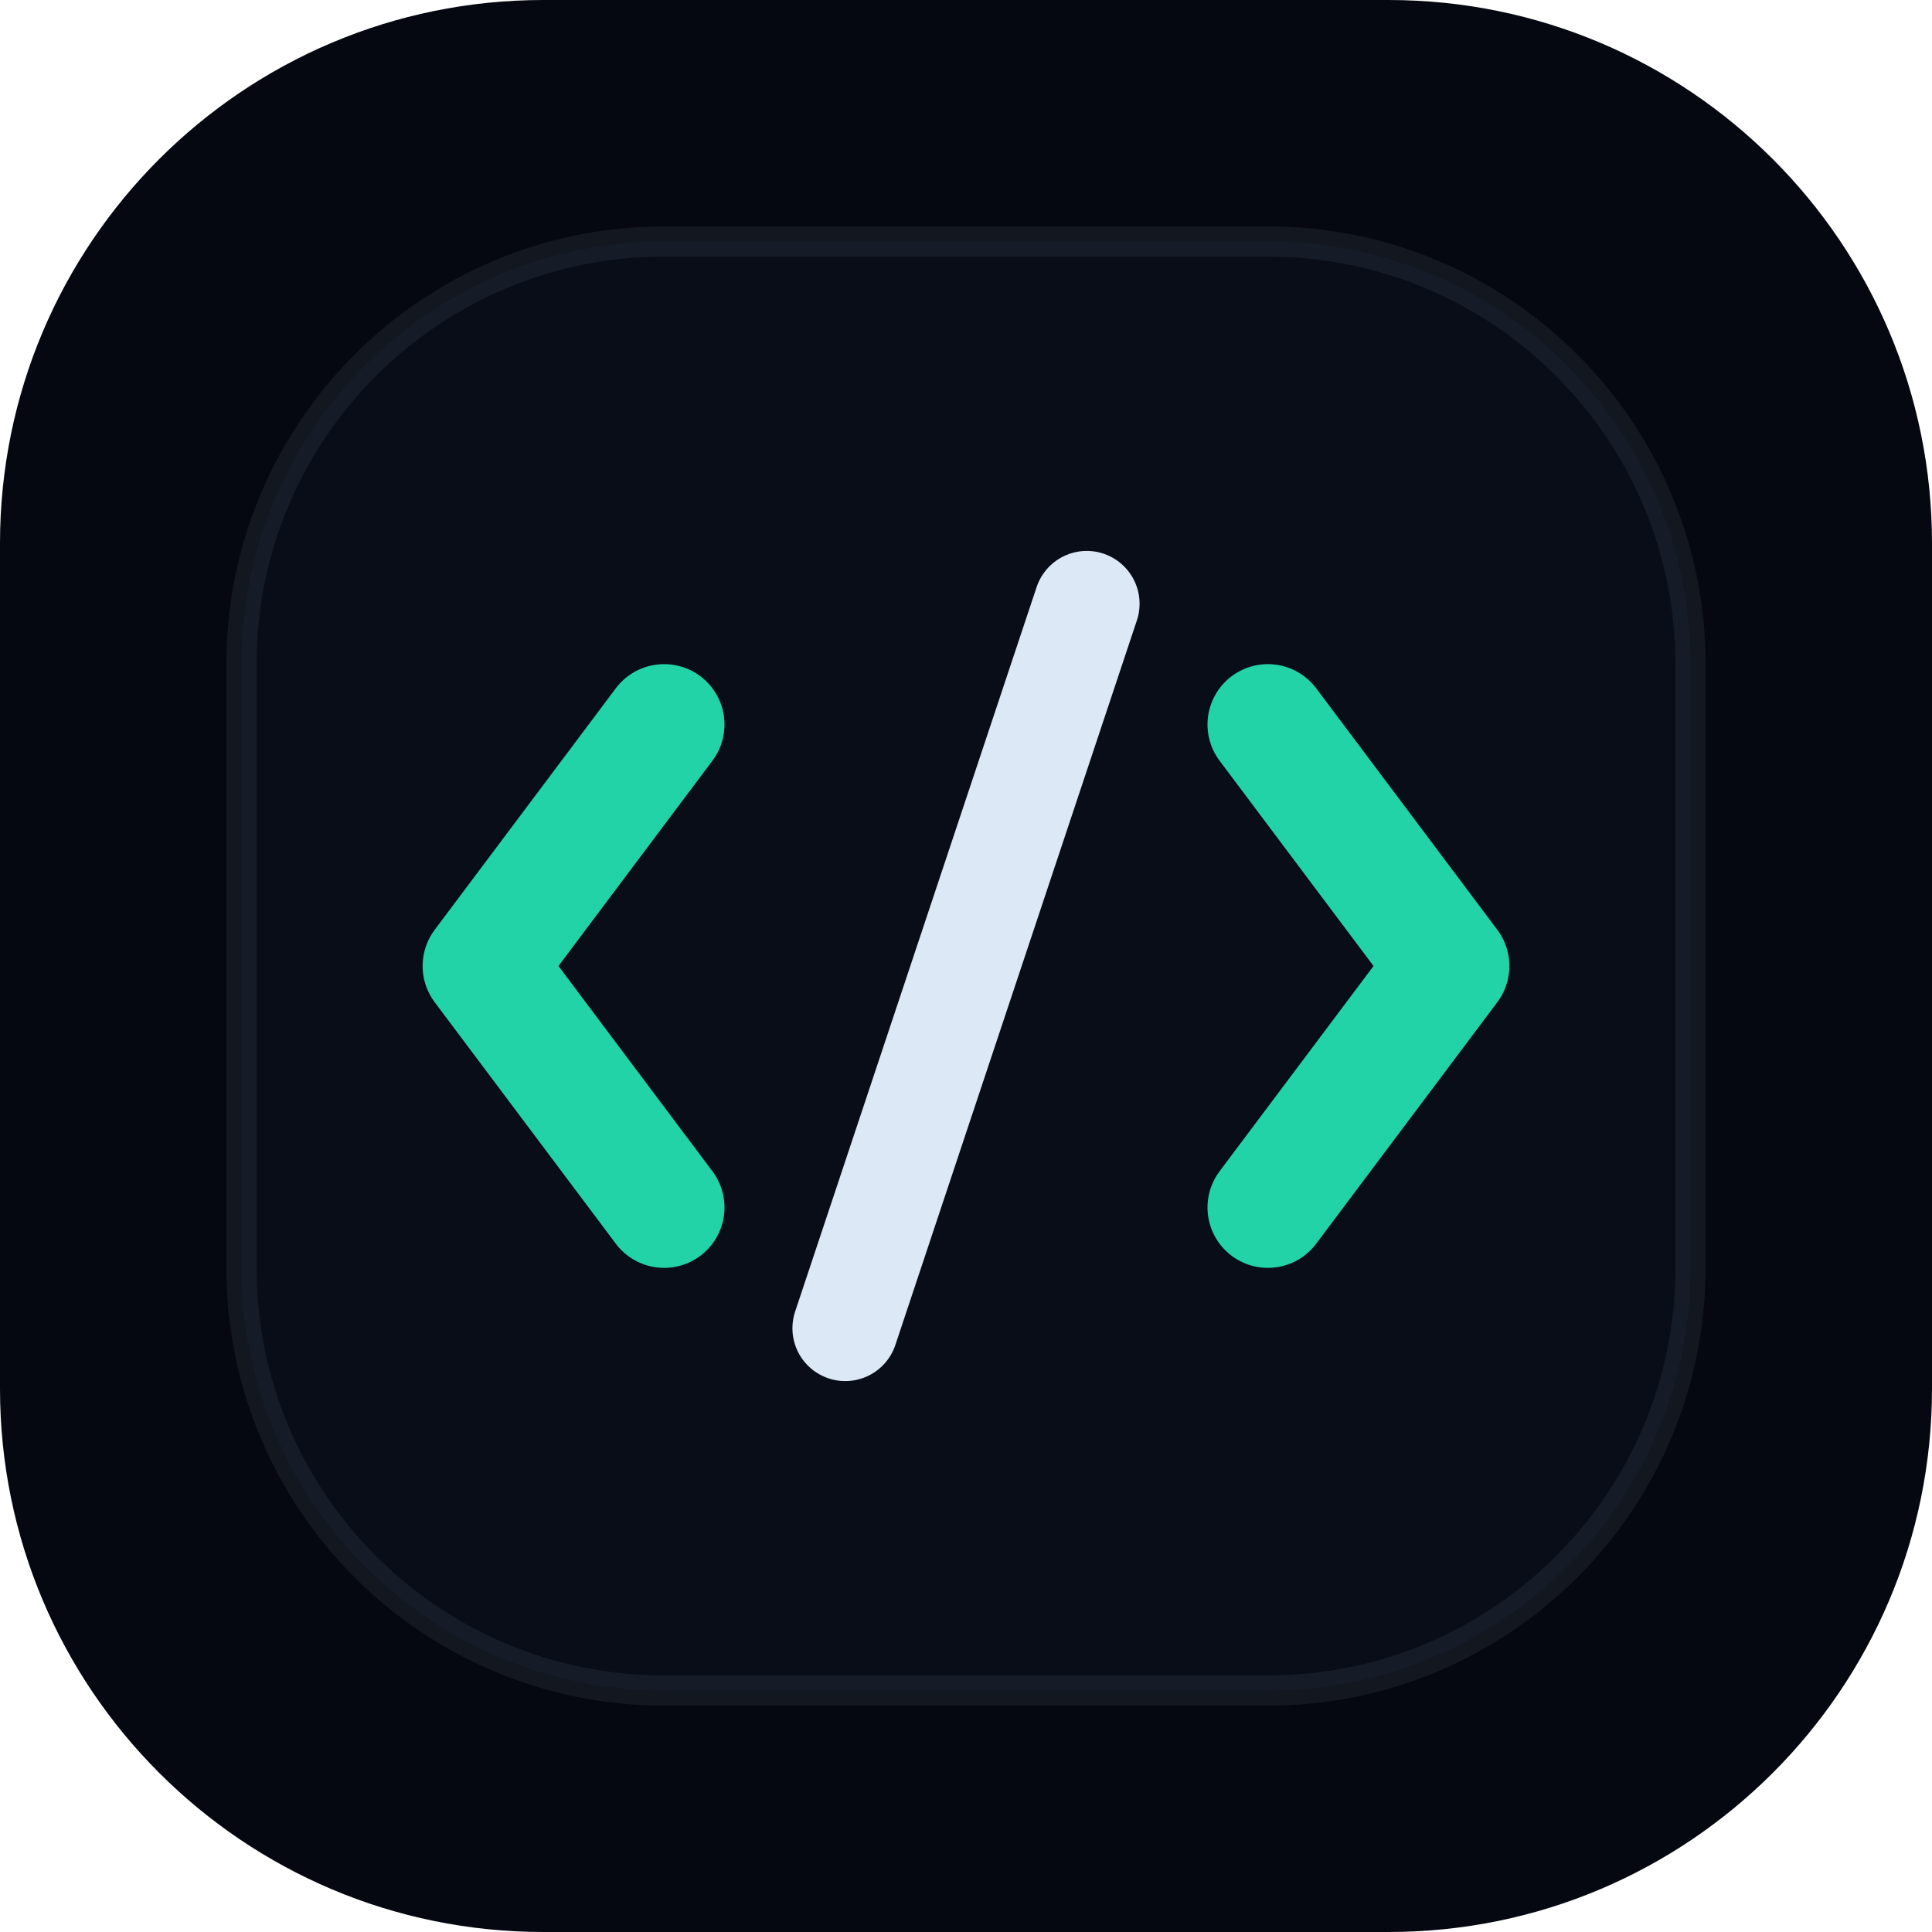
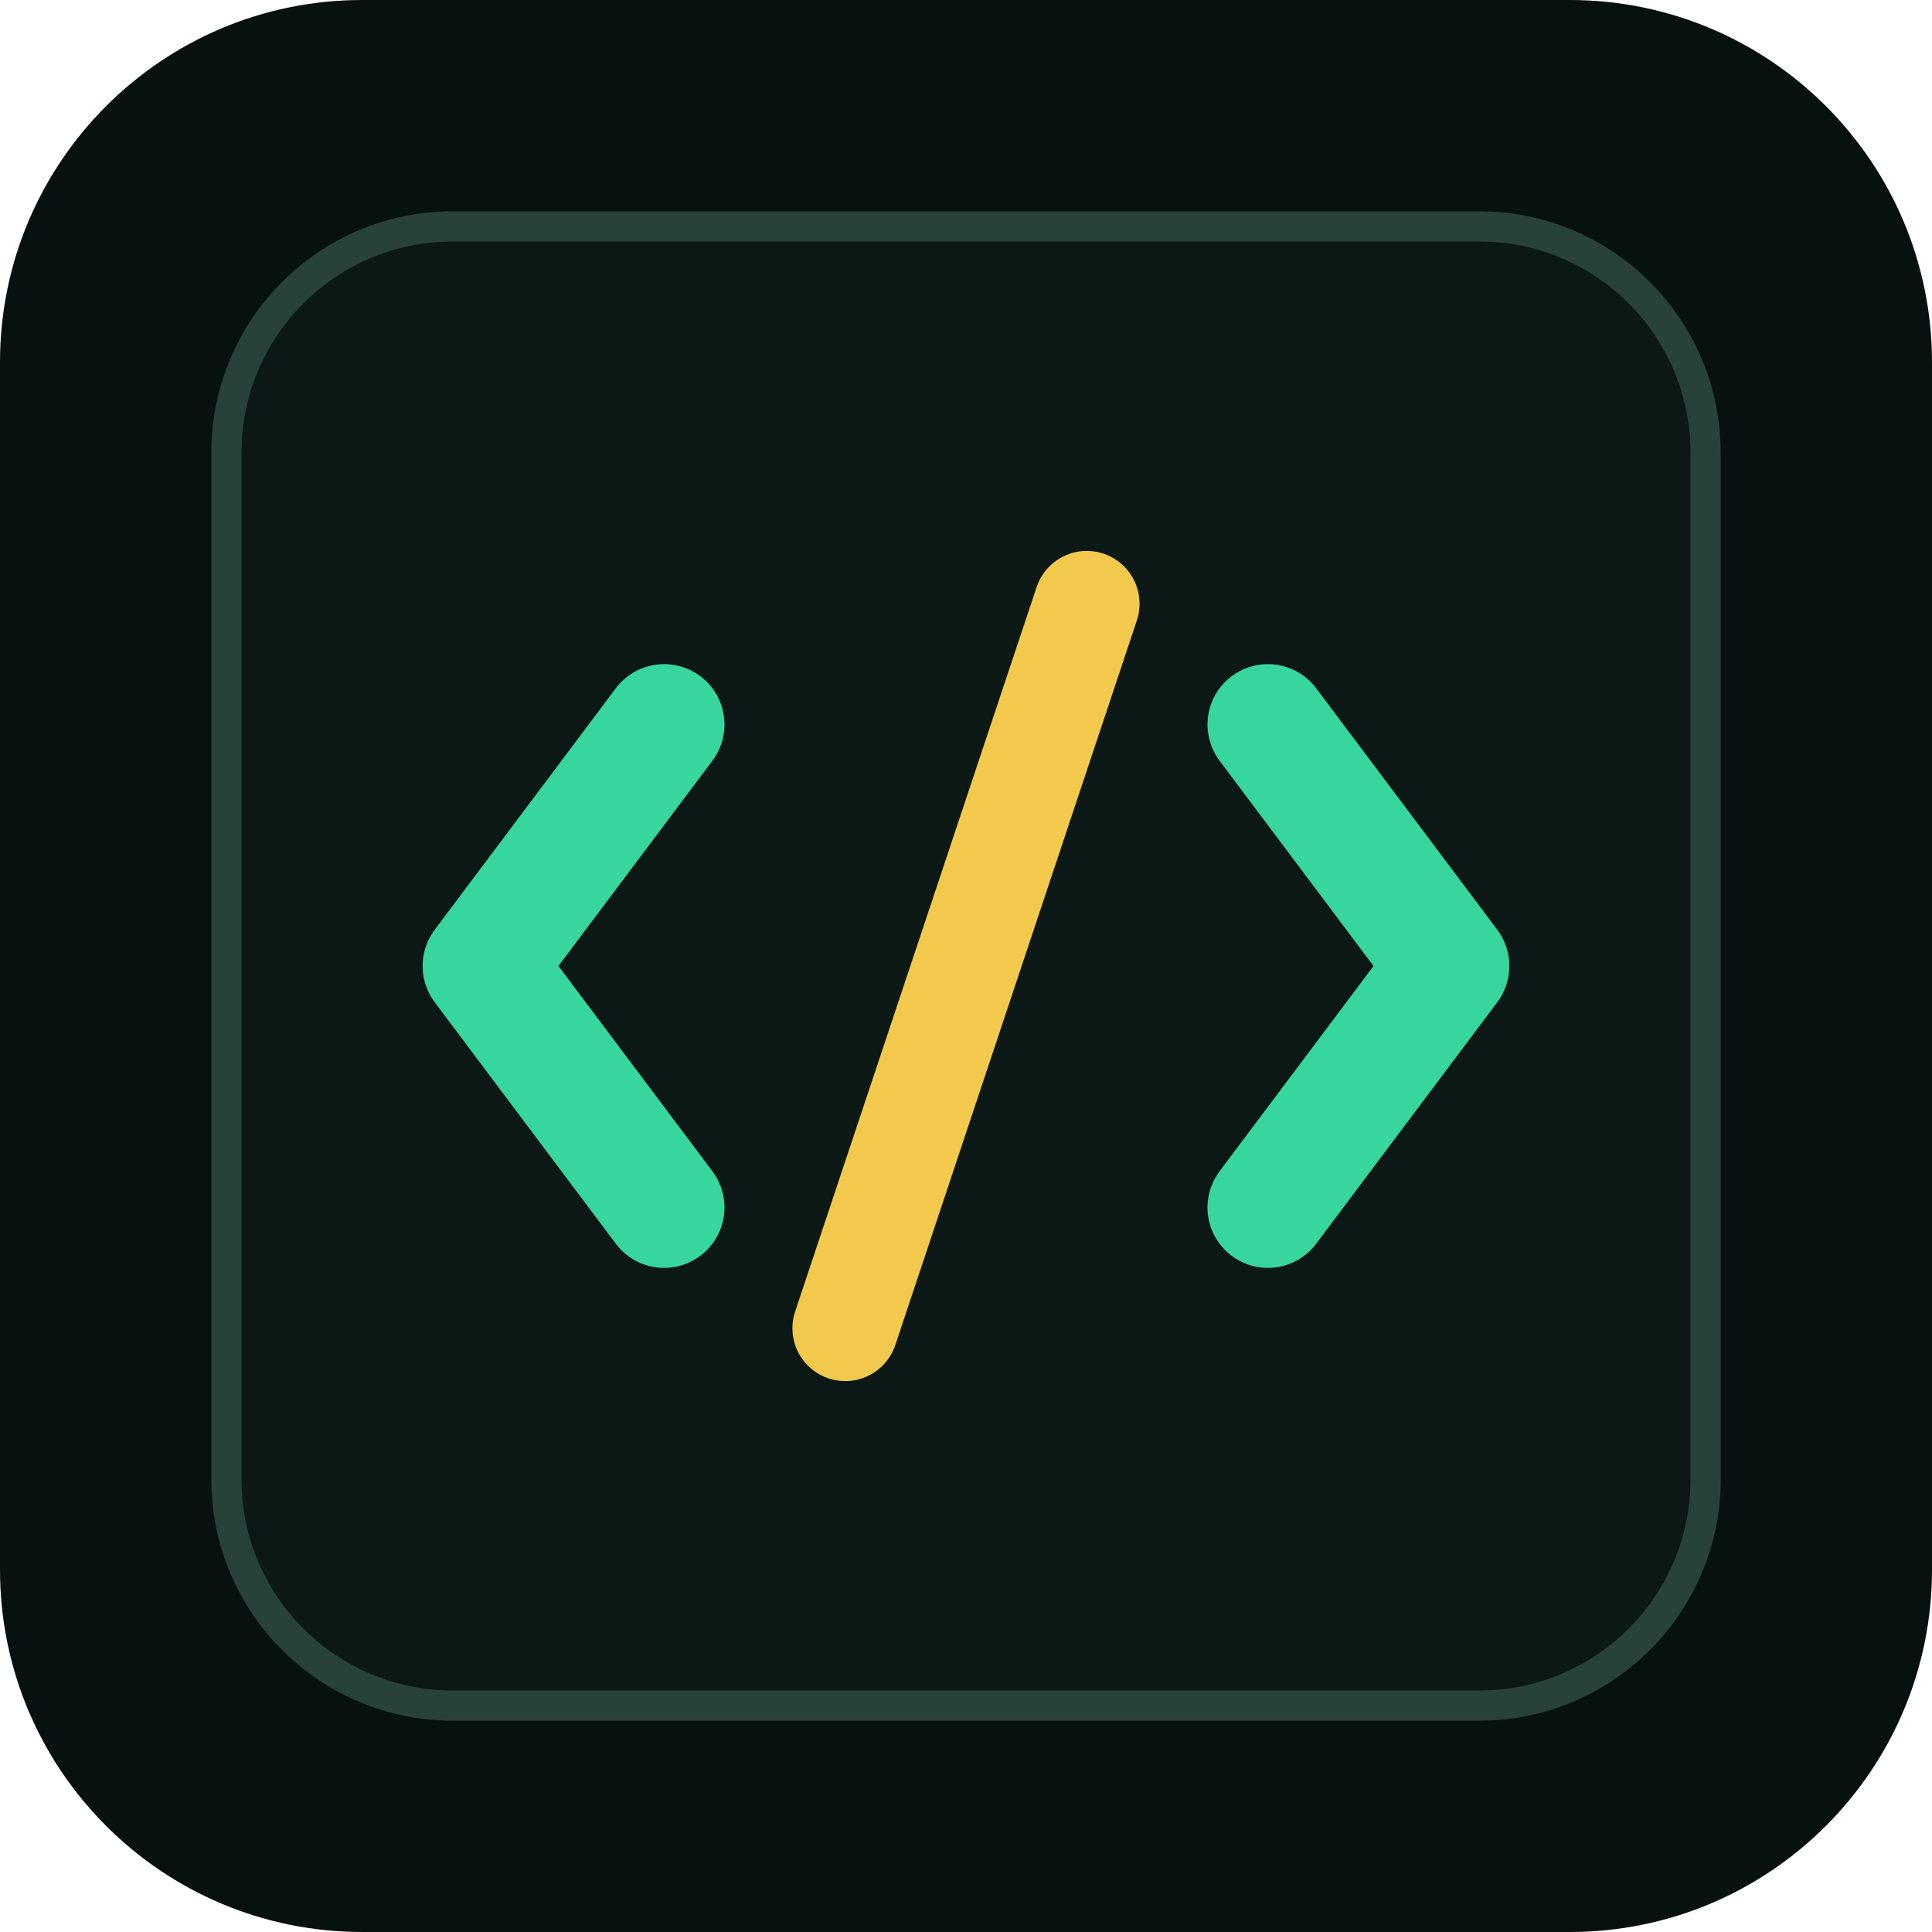
<svg xmlns="http://www.w3.org/2000/svg" width="64" height="64" viewBox="0 0 64 64" fill="none">
-   <rect width="64" height="64" rx="18" fill="#050810" />
-   <rect x="8" y="8" width="48" height="48" rx="14" fill="#080D18" stroke="rgba(148,163,184,0.1)" />
-   <path d="M22 24L16 32L22 40" stroke="#22D3A8" stroke-width="4" stroke-linecap="round" stroke-linejoin="round" />
-   <path d="M42 24L48 32L42 40" stroke="#22D3A8" stroke-width="4" stroke-linecap="round" stroke-linejoin="round" />
-   <path d="M36 20L28 44" stroke="#DCE8F5" stroke-width="3.5" stroke-linecap="round" />
+   <rect width="64" height="64" rx="12" fill="#07110F" />
+   <rect x="7.5" y="7.5" width="49" height="49" rx="7.5" fill="#0B1815" stroke="#28423A" />
+   <path d="M22 24L16 32L22 40" stroke="#38D69F" stroke-width="4" stroke-linecap="round" stroke-linejoin="round" />
+   <path d="M42 24L48 32L42 40" stroke="#38D69F" stroke-width="4" stroke-linecap="round" stroke-linejoin="round" />
+   <path d="M36 20L28 44" stroke="#F2C94C" stroke-width="3.5" stroke-linecap="round" />
</svg>
